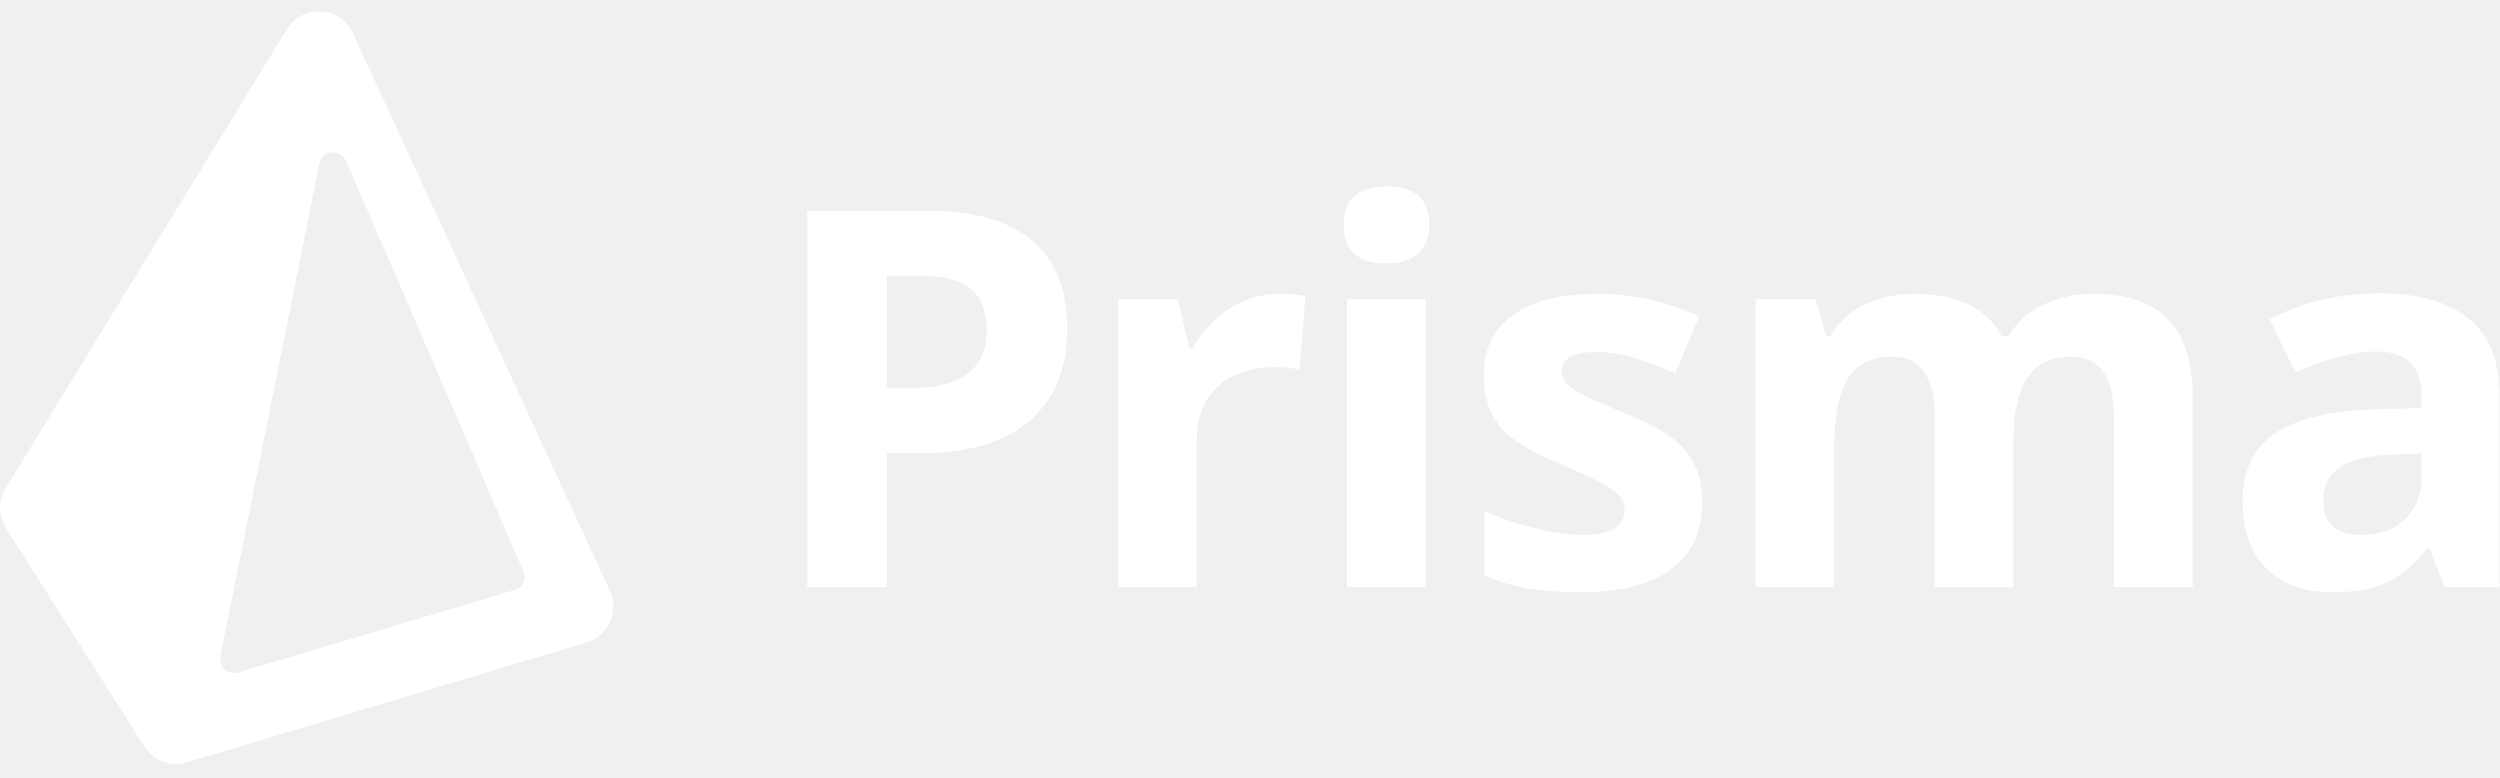
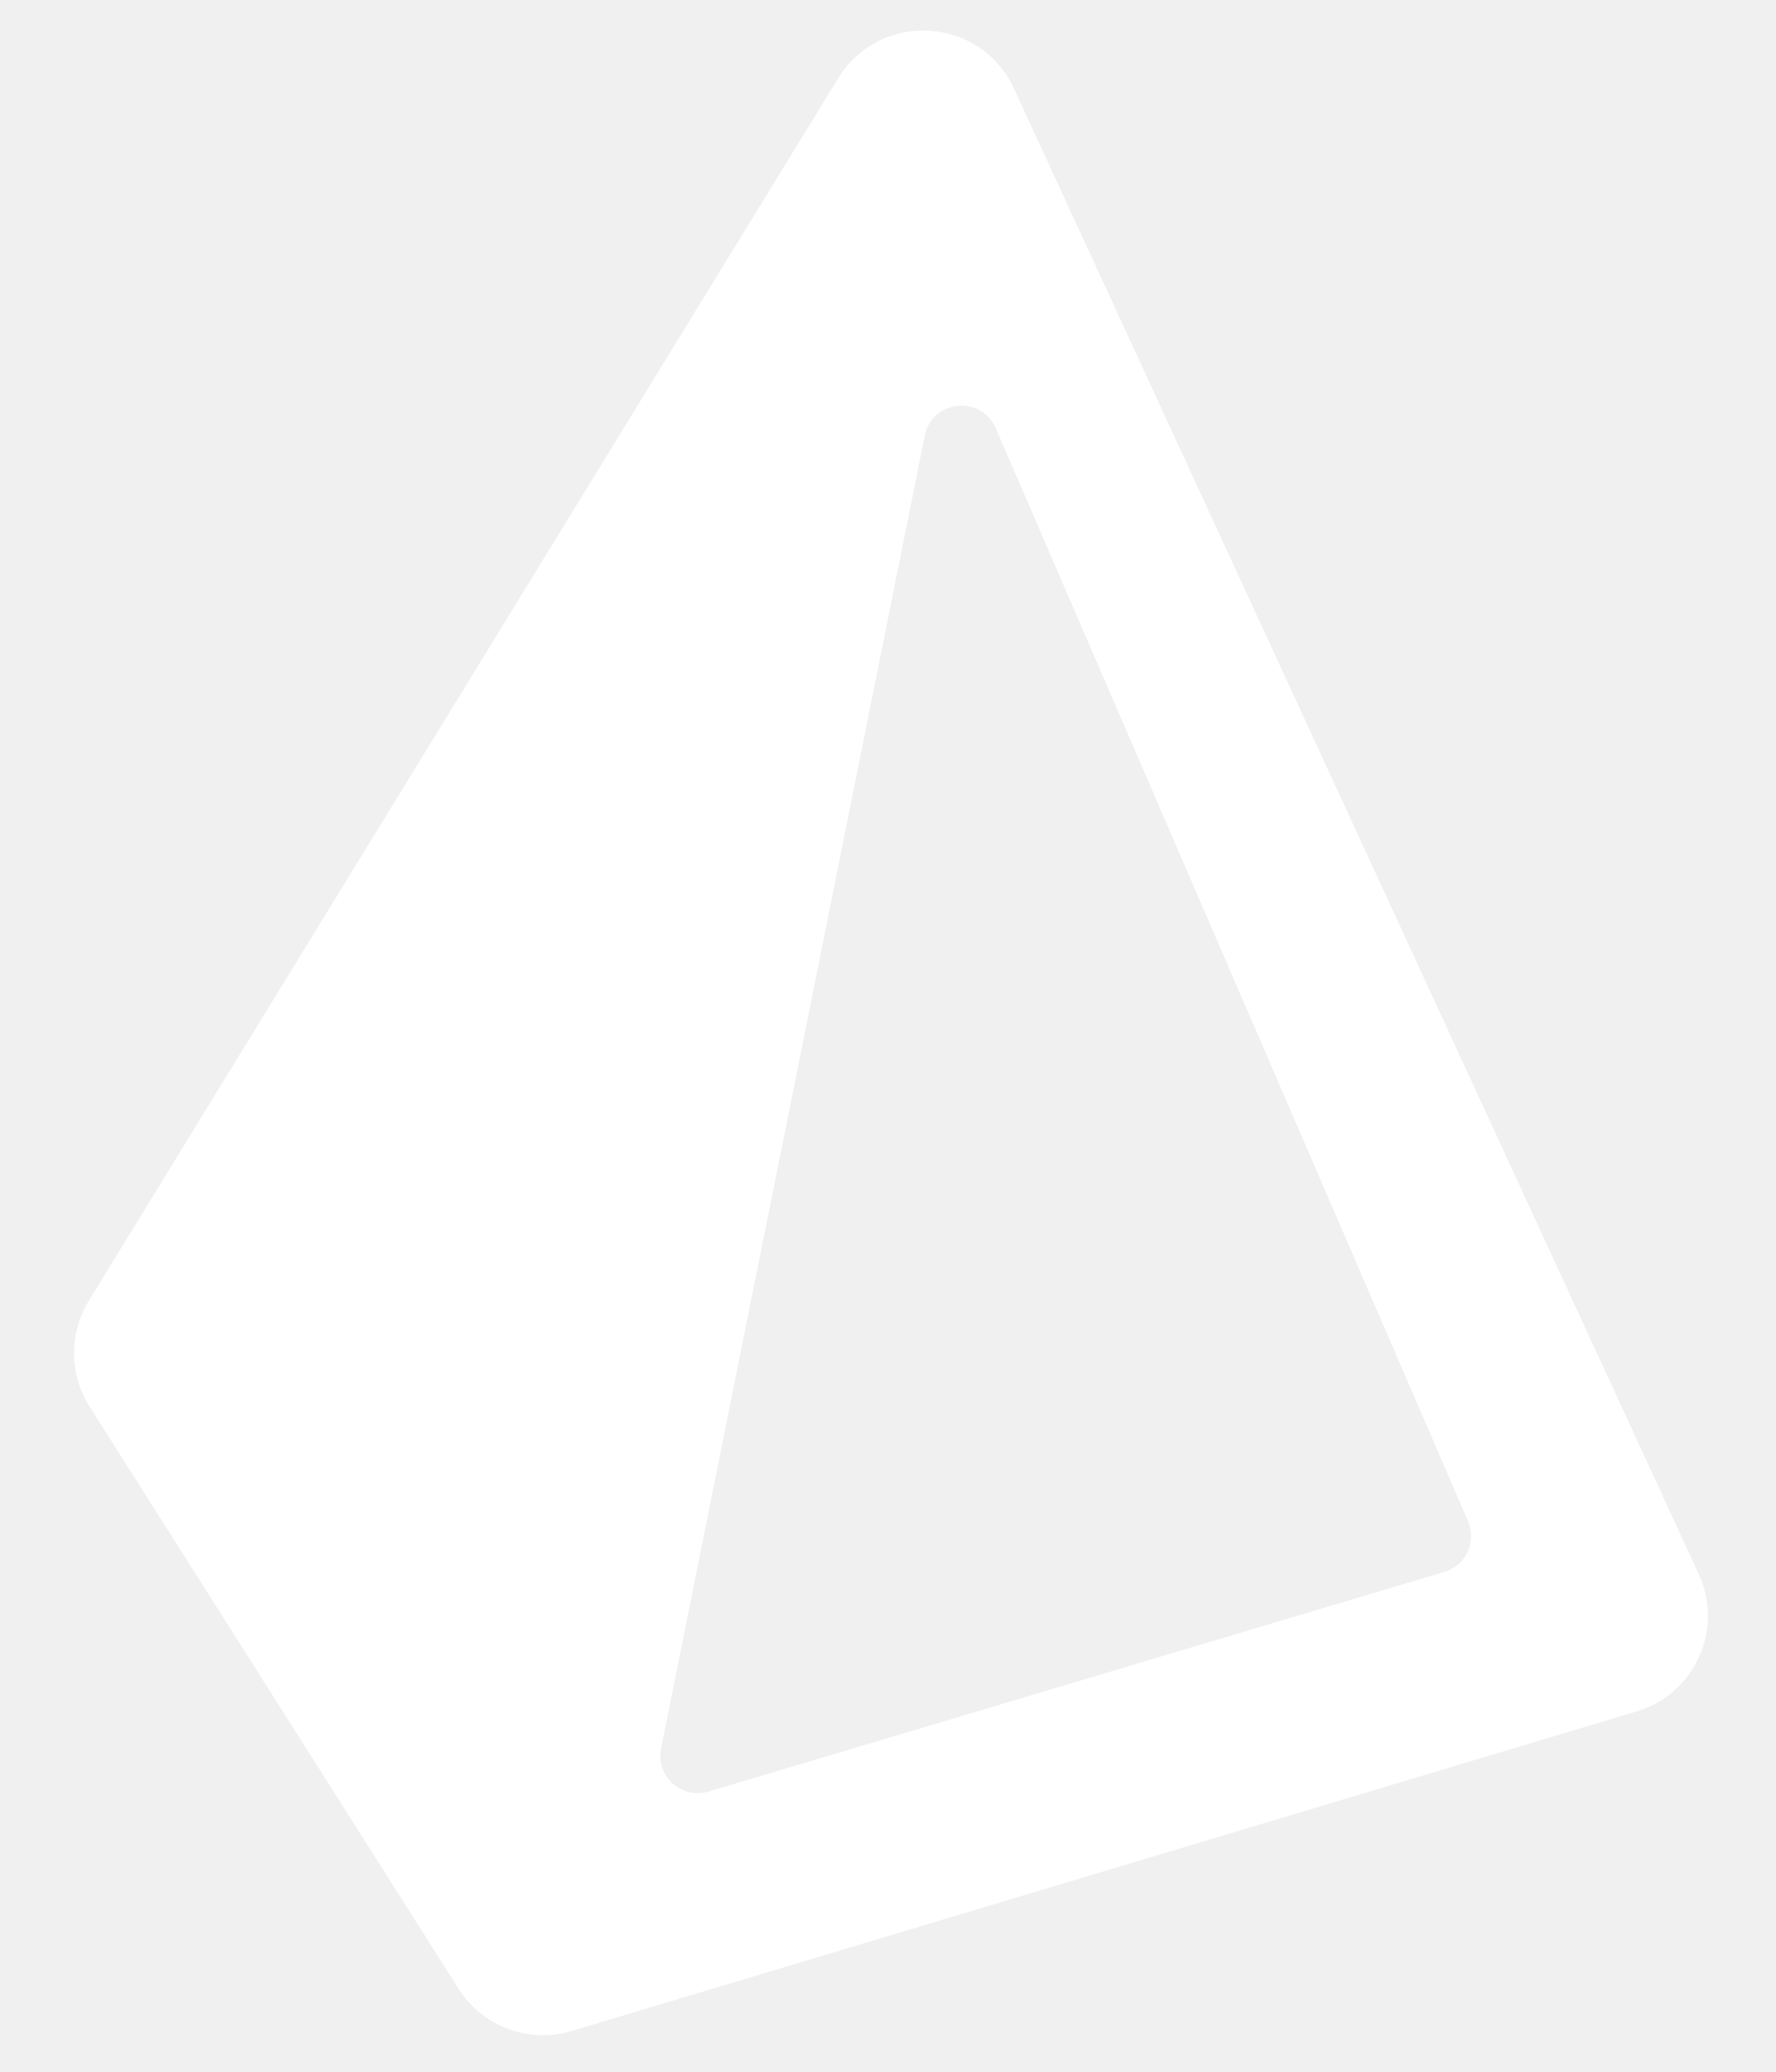
- <svg xmlns="http://www.w3.org/2000/svg" width="90" height="28" viewBox="0 0 90 28" fill="none">
-   <path fill-rule="evenodd" clip-rule="evenodd" d="M0.21 19.007C-0.066 18.573 -0.07 18.019 0.199 17.58L10.328 1.057C10.892 0.138 12.252 0.218 12.703 1.197L21.957 21.271C22.3 22.015 21.905 22.892 21.119 23.127L6.725 27.446C6.146 27.619 5.522 27.387 5.198 26.876L0.21 19.007ZM11.497 5.888C11.595 5.402 12.261 5.332 12.457 5.787L18.84 20.557C18.96 20.835 18.811 21.156 18.52 21.242L8.575 24.211C8.209 24.32 7.859 24.001 7.934 23.627L11.497 5.888ZM48.495 21.137H51.323V10.772H48.495V21.137ZM48.374 8.093C48.374 7.172 48.888 6.712 49.914 6.712C50.939 6.712 51.453 7.172 51.453 8.093C51.453 8.532 51.324 8.873 51.068 9.117C50.811 9.362 50.427 9.483 49.914 9.483C48.888 9.483 48.374 9.02 48.374 8.093ZM87.171 16.335L86.077 16.372C85.255 16.397 84.643 16.546 84.241 16.817C83.839 17.089 83.639 17.503 83.639 18.06C83.639 18.857 84.096 19.256 85.011 19.256C85.666 19.256 86.19 19.067 86.582 18.69C86.974 18.313 87.171 17.812 87.171 17.188V16.335ZM88.005 21.137L87.458 19.728H87.384C86.908 20.328 86.418 20.744 85.914 20.976C85.411 21.207 84.754 21.323 83.945 21.323C82.949 21.323 82.166 21.039 81.594 20.47C81.023 19.902 80.737 19.092 80.737 18.041C80.737 16.941 81.121 16.13 81.891 15.607C82.661 15.085 83.821 14.796 85.372 14.74L87.171 14.685V14.23C87.171 13.18 86.633 12.654 85.558 12.654C84.729 12.654 83.756 12.905 82.637 13.405L81.701 11.495C82.894 10.872 84.217 10.559 85.669 10.559C87.06 10.559 88.126 10.862 88.868 11.468C89.609 12.073 89.98 12.995 89.98 14.23V21.137H88.005ZM72.48 21.137H69.652V15.083C69.652 14.336 69.527 13.775 69.277 13.401C69.026 13.027 68.633 12.84 68.095 12.84C67.372 12.84 66.847 13.106 66.519 13.637C66.191 14.169 66.028 15.043 66.028 16.261V21.137H63.2V10.772H65.36L65.74 12.098H65.898C66.176 11.623 66.578 11.25 67.103 10.981C67.628 10.712 68.231 10.578 68.911 10.578C70.462 10.578 71.513 11.085 72.063 12.098H72.313C72.591 11.616 73.001 11.242 73.542 10.976C74.083 10.71 74.693 10.578 75.373 10.578C76.547 10.578 77.436 10.879 78.038 11.482C78.641 12.084 78.942 13.05 78.942 14.379V21.137H76.105V15.083C76.105 14.336 75.98 13.775 75.73 13.401C75.479 13.027 75.085 12.84 74.547 12.84C73.856 12.84 73.338 13.087 72.995 13.582C72.652 14.076 72.48 14.861 72.48 15.936V21.137ZM60.17 20.488C60.909 19.932 61.278 19.123 61.278 18.059C61.278 17.547 61.189 17.105 61.009 16.734C60.83 16.363 60.552 16.035 60.175 15.751C59.798 15.467 59.205 15.161 58.395 14.833C57.486 14.469 56.898 14.193 56.629 14.008C56.36 13.823 56.225 13.603 56.225 13.35C56.225 12.899 56.643 12.673 57.477 12.673C57.947 12.673 58.407 12.744 58.858 12.886C59.309 13.028 59.795 13.21 60.314 13.433L61.167 11.394C59.986 10.85 58.772 10.578 57.523 10.578C56.213 10.578 55.201 10.829 54.487 11.333C53.773 11.837 53.416 12.55 53.416 13.47C53.416 14.008 53.501 14.461 53.671 14.829C53.841 15.196 54.113 15.522 54.487 15.806C54.861 16.091 55.447 16.4 56.244 16.734C56.8 16.969 57.245 17.174 57.579 17.35C57.913 17.526 58.148 17.684 58.284 17.823C58.419 17.962 58.488 18.143 58.488 18.366C58.488 18.959 57.974 19.255 56.948 19.255C56.448 19.255 55.868 19.172 55.21 19.005C54.552 18.838 53.96 18.631 53.435 18.384V20.72C53.898 20.918 54.396 21.068 54.928 21.17C55.459 21.272 56.101 21.323 56.856 21.323C58.327 21.323 59.431 21.045 60.17 20.488ZM46.995 10.661C46.741 10.605 46.423 10.578 46.04 10.578C45.397 10.578 44.802 10.755 44.255 11.111C43.708 11.466 43.274 11.934 42.952 12.515H42.814L42.396 10.772H40.255V21.137H43.082V15.862C43.082 15.028 43.334 14.379 43.838 13.915C44.342 13.451 45.045 13.22 45.947 13.22C46.275 13.22 46.553 13.251 46.782 13.312L46.995 10.661ZM31.932 13.961H32.877C33.761 13.961 34.422 13.787 34.861 13.438C35.3 13.089 35.52 12.58 35.52 11.912C35.52 11.239 35.336 10.741 34.968 10.42C34.6 10.098 34.024 9.938 33.239 9.938H31.932V13.961ZM38.421 11.811C38.421 13.269 37.966 14.385 37.054 15.157C36.142 15.93 34.846 16.316 33.165 16.316H31.932V21.137H29.058V7.583H33.387C35.032 7.583 36.281 7.937 37.138 8.645C37.994 9.352 38.421 10.408 38.421 11.811Z" fill="#FFFFFF" />
+ <svg xmlns="http://www.w3.org/2000/svg" width="24" height="28" viewBox="0 0 24 28" fill="none">
+   <path fill-rule="evenodd" clip-rule="evenodd" d="M1.21 19.007C0.934 18.573 0.93 18.019 1.199 17.58L11.328 1.057C11.892 0.138 13.252 0.218 13.703 1.197L22.957 21.271C23.3 22.015 22.905 22.892 22.119 23.127L7.725 27.446C7.146 27.619 6.522 27.387 6.198 26.876L1.21 19.007ZM12.497 5.888C12.595 5.402 13.261 5.332 13.457 5.787L19.84 20.557C19.96 20.835 19.811 21.156 19.52 21.242L9.575 24.211C9.209 24.32 8.859 24.001 8.934 23.627L12.497 5.888ZM49.495 21.137H52.323V10.772H49.495V21.137ZM49.374 8.093C49.374 7.172 49.888 6.712 50.914 6.712C51.939 6.712 52.453 7.172 52.453 8.093C52.453 8.532 52.324 8.873 52.068 9.117C51.811 9.362 51.427 9.483 50.914 9.483C49.888 9.483 49.374 9.02 49.374 8.093ZM88.171 16.335L87.077 16.372C86.255 16.397 85.643 16.546 85.241 16.817C84.839 17.089 84.639 17.503 84.639 18.06C84.639 18.857 85.096 19.256 86.011 19.256C86.666 19.256 87.19 19.067 87.582 18.69C87.974 18.313 88.171 17.812 88.171 17.188V16.335ZM89.005 21.137L88.458 19.728H88.384C87.908 20.328 87.418 20.744 86.914 20.976C86.411 21.207 85.754 21.323 84.945 21.323C83.949 21.323 83.166 21.039 82.594 20.47C82.023 19.902 81.737 19.092 81.737 18.041C81.737 16.941 82.121 16.13 82.891 15.607C83.661 15.085 84.821 14.796 86.372 14.74L88.171 14.685V14.23C88.171 13.18 87.633 12.654 86.558 12.654C85.729 12.654 84.756 12.905 83.637 13.405L82.701 11.495C83.894 10.872 85.217 10.559 86.669 10.559C88.06 10.559 89.126 10.862 89.868 11.468C90.609 12.073 90.98 12.995 90.98 14.23V21.137H89.005ZM73.48 21.137H70.652V15.083C70.652 14.336 70.527 13.775 70.277 13.401C70.026 13.027 69.633 12.84 69.095 12.84C68.372 12.84 67.847 13.106 67.519 13.637C67.191 14.169 67.028 15.043 67.028 16.261V21.137H64.2V10.772H66.36L66.74 12.098H66.898C67.176 11.623 67.578 11.25 68.103 10.981C68.628 10.712 69.231 10.578 69.911 10.578C71.462 10.578 72.513 11.085 73.063 12.098H73.313C73.591 11.616 74.001 11.242 74.542 10.976C75.083 10.71 75.693 10.578 76.373 10.578C77.547 10.578 78.436 10.879 79.038 11.482C79.641 12.084 79.942 13.05 79.942 14.379V21.137H77.105V15.083C77.105 14.336 76.98 13.775 76.73 13.401C76.479 13.027 76.085 12.84 75.547 12.84C74.856 12.84 74.338 13.087 73.995 13.582C73.652 14.076 73.48 14.861 73.48 15.936V21.137ZM61.17 20.488C61.909 19.932 62.278 19.123 62.278 18.059C62.278 17.547 62.189 17.105 62.009 16.734C61.83 16.363 61.552 16.035 61.175 15.751C60.798 15.467 60.205 15.161 59.395 14.833C58.486 14.469 57.898 14.193 57.629 14.008C57.36 13.823 57.225 13.603 57.225 13.35C57.225 12.899 57.643 12.673 58.477 12.673C58.947 12.673 59.407 12.744 59.858 12.886C60.309 13.028 60.795 13.21 61.314 13.433L62.167 11.394C60.986 10.85 59.772 10.578 58.523 10.578C57.213 10.578 56.201 10.829 55.487 11.333C54.773 11.837 54.416 12.55 54.416 13.47C54.416 14.008 54.501 14.461 54.671 14.829C54.841 15.196 55.113 15.522 55.487 15.806C55.861 16.091 56.447 16.4 57.244 16.734C57.8 16.969 58.245 17.174 58.579 17.35C58.913 17.526 59.148 17.684 59.284 17.823C59.419 17.962 59.488 18.143 59.488 18.366C59.488 18.959 58.974 19.255 57.948 19.255C57.448 19.255 56.868 19.172 56.21 19.005C55.552 18.838 54.96 18.631 54.435 18.384V20.72C54.898 20.918 55.396 21.068 55.928 21.17C56.459 21.272 57.101 21.323 57.856 21.323C59.327 21.323 60.431 21.045 61.17 20.488ZM47.995 10.661C47.741 10.605 47.423 10.578 47.04 10.578C46.397 10.578 45.802 10.755 45.255 11.111C44.708 11.466 44.274 11.934 43.952 12.515H43.814L43.396 10.772H41.255V21.137H44.082V15.862C44.082 15.028 44.334 14.379 44.838 13.915C45.342 13.451 46.045 13.22 46.947 13.22C47.275 13.22 47.553 13.251 47.782 13.312L47.995 10.661ZM32.932 13.961H33.877C34.761 13.961 35.422 13.787 35.861 13.438C36.3 13.089 36.52 12.58 36.52 11.912C36.52 11.239 36.336 10.741 35.968 10.42C35.6 10.098 35.024 9.938 34.239 9.938H32.932V13.961ZM39.421 11.811C39.421 13.269 38.966 14.385 38.054 15.157C37.142 15.93 35.846 16.316 34.165 16.316H32.932V21.137H30.058V7.583H34.387C36.032 7.583 37.281 7.937 38.138 8.645C38.994 9.352 39.421 10.408 39.421 11.811Z" fill="white" />
</svg>
